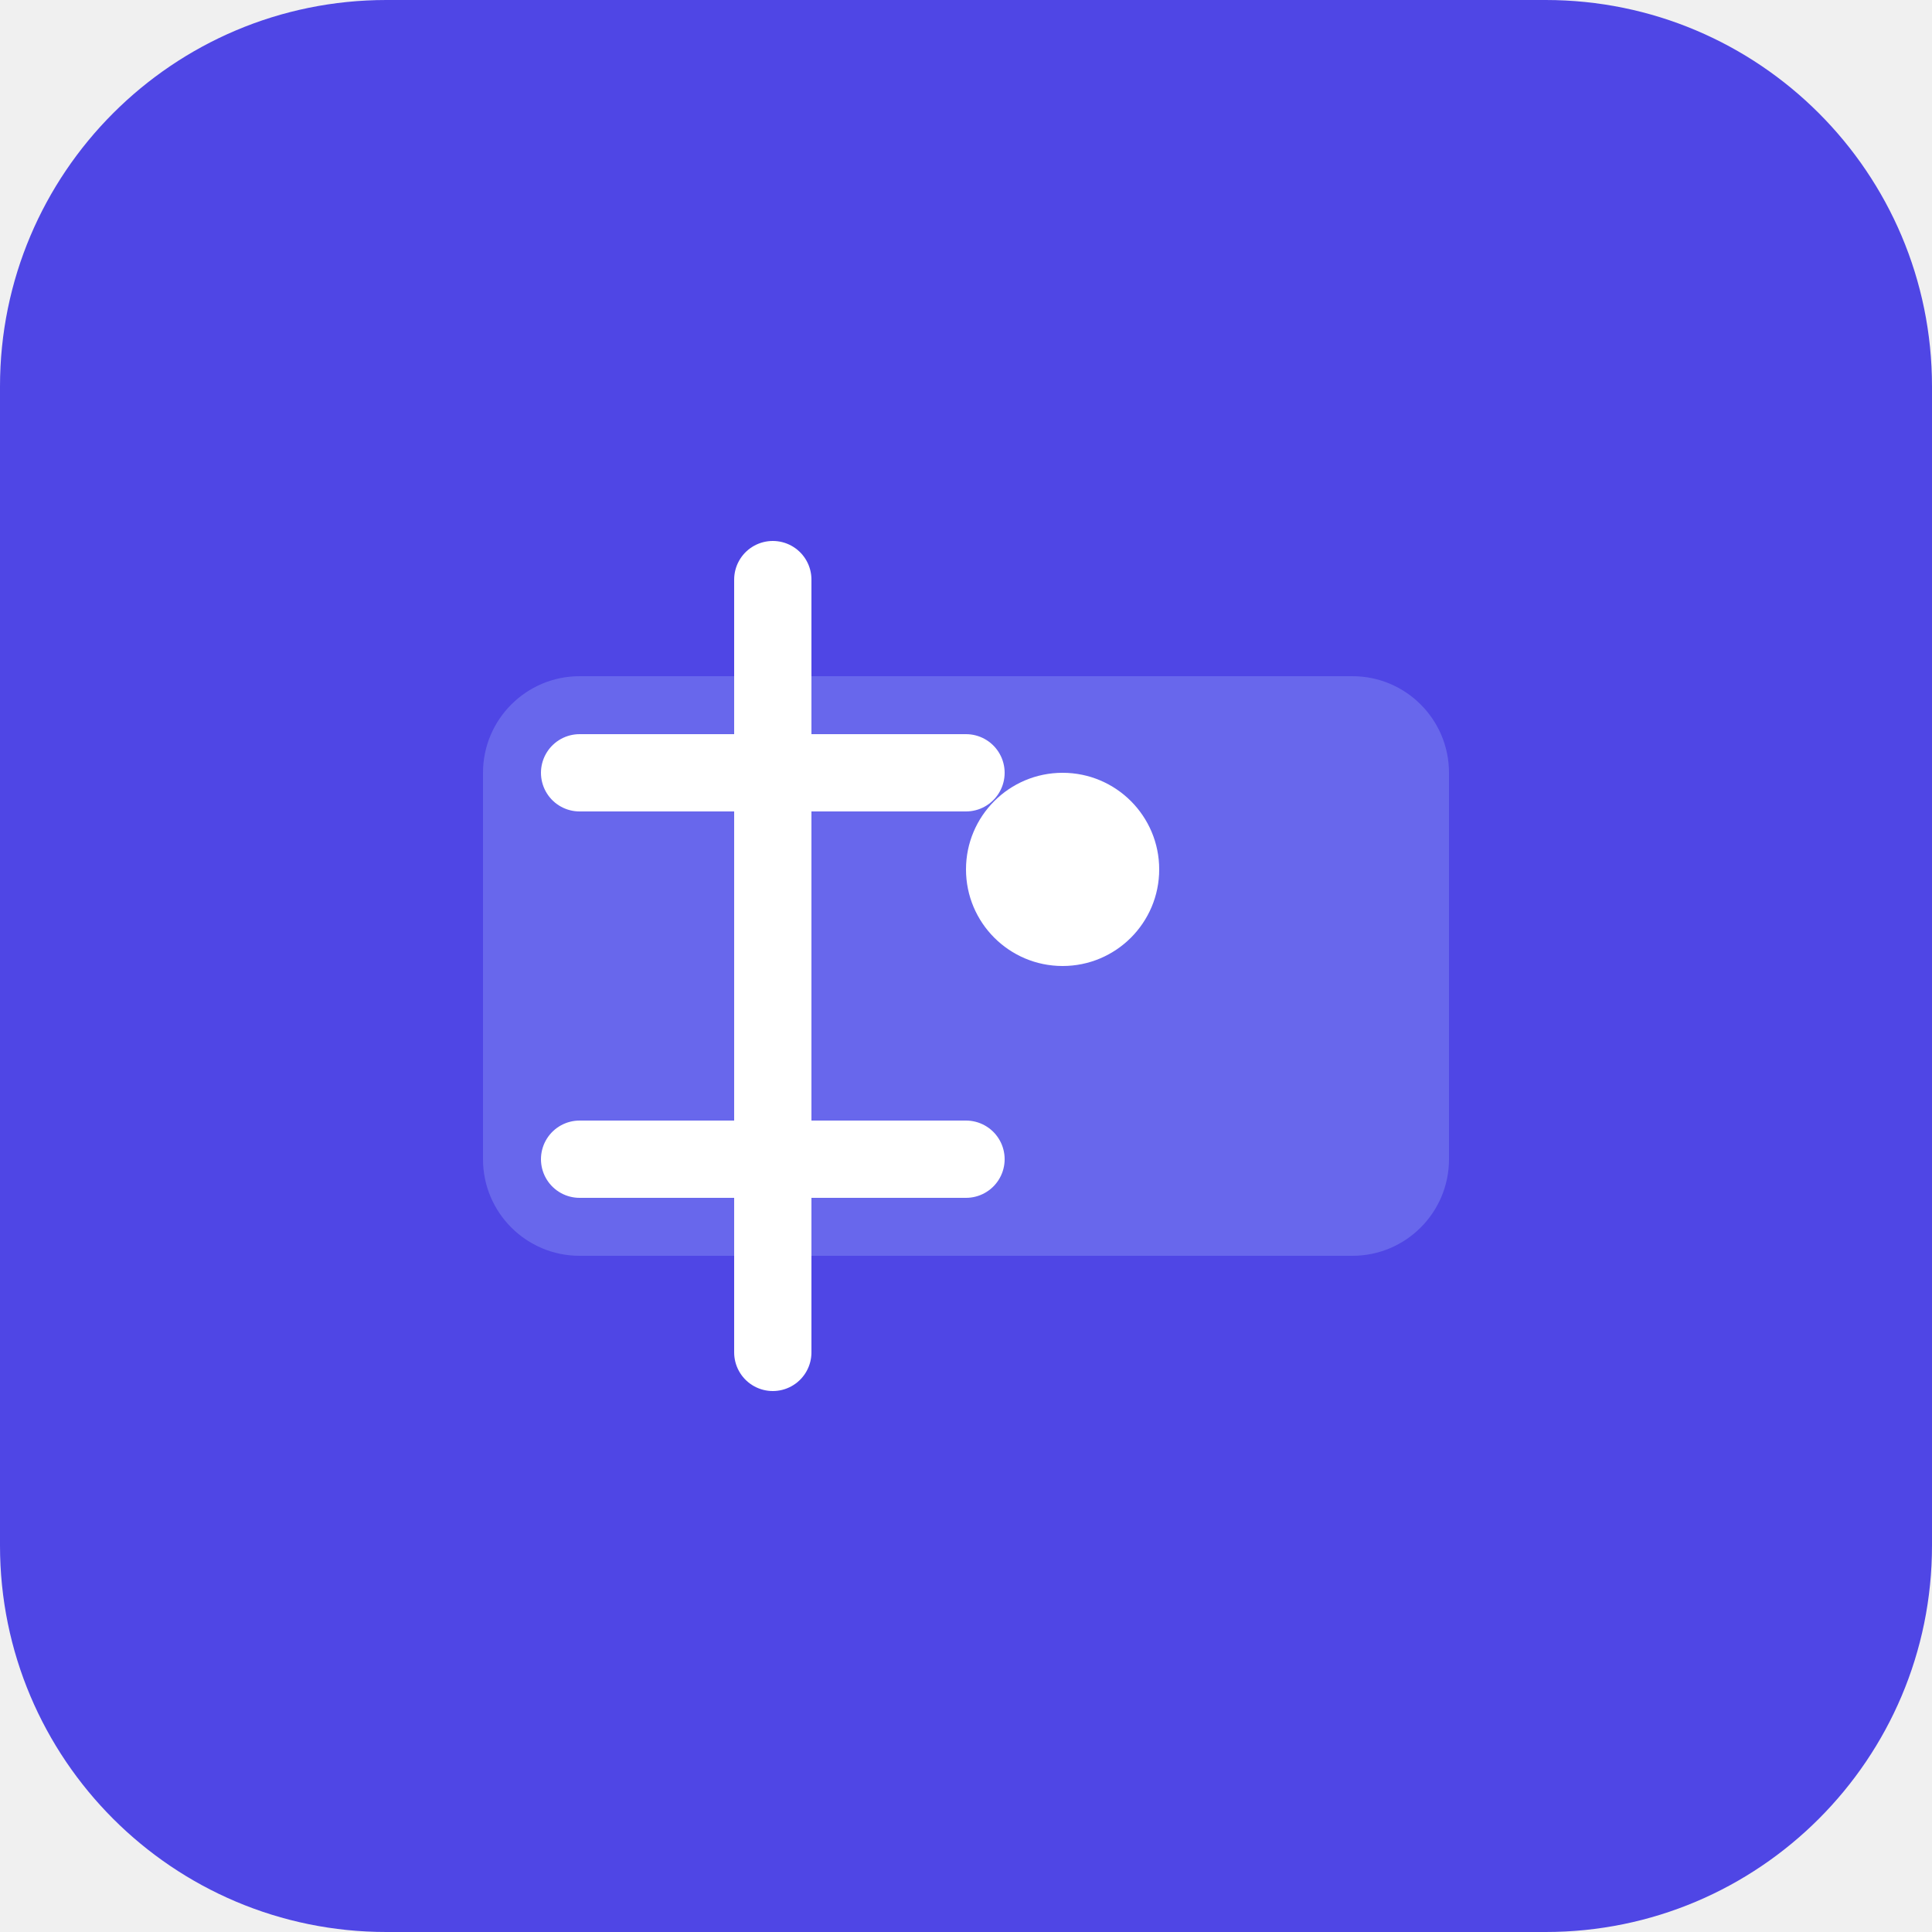
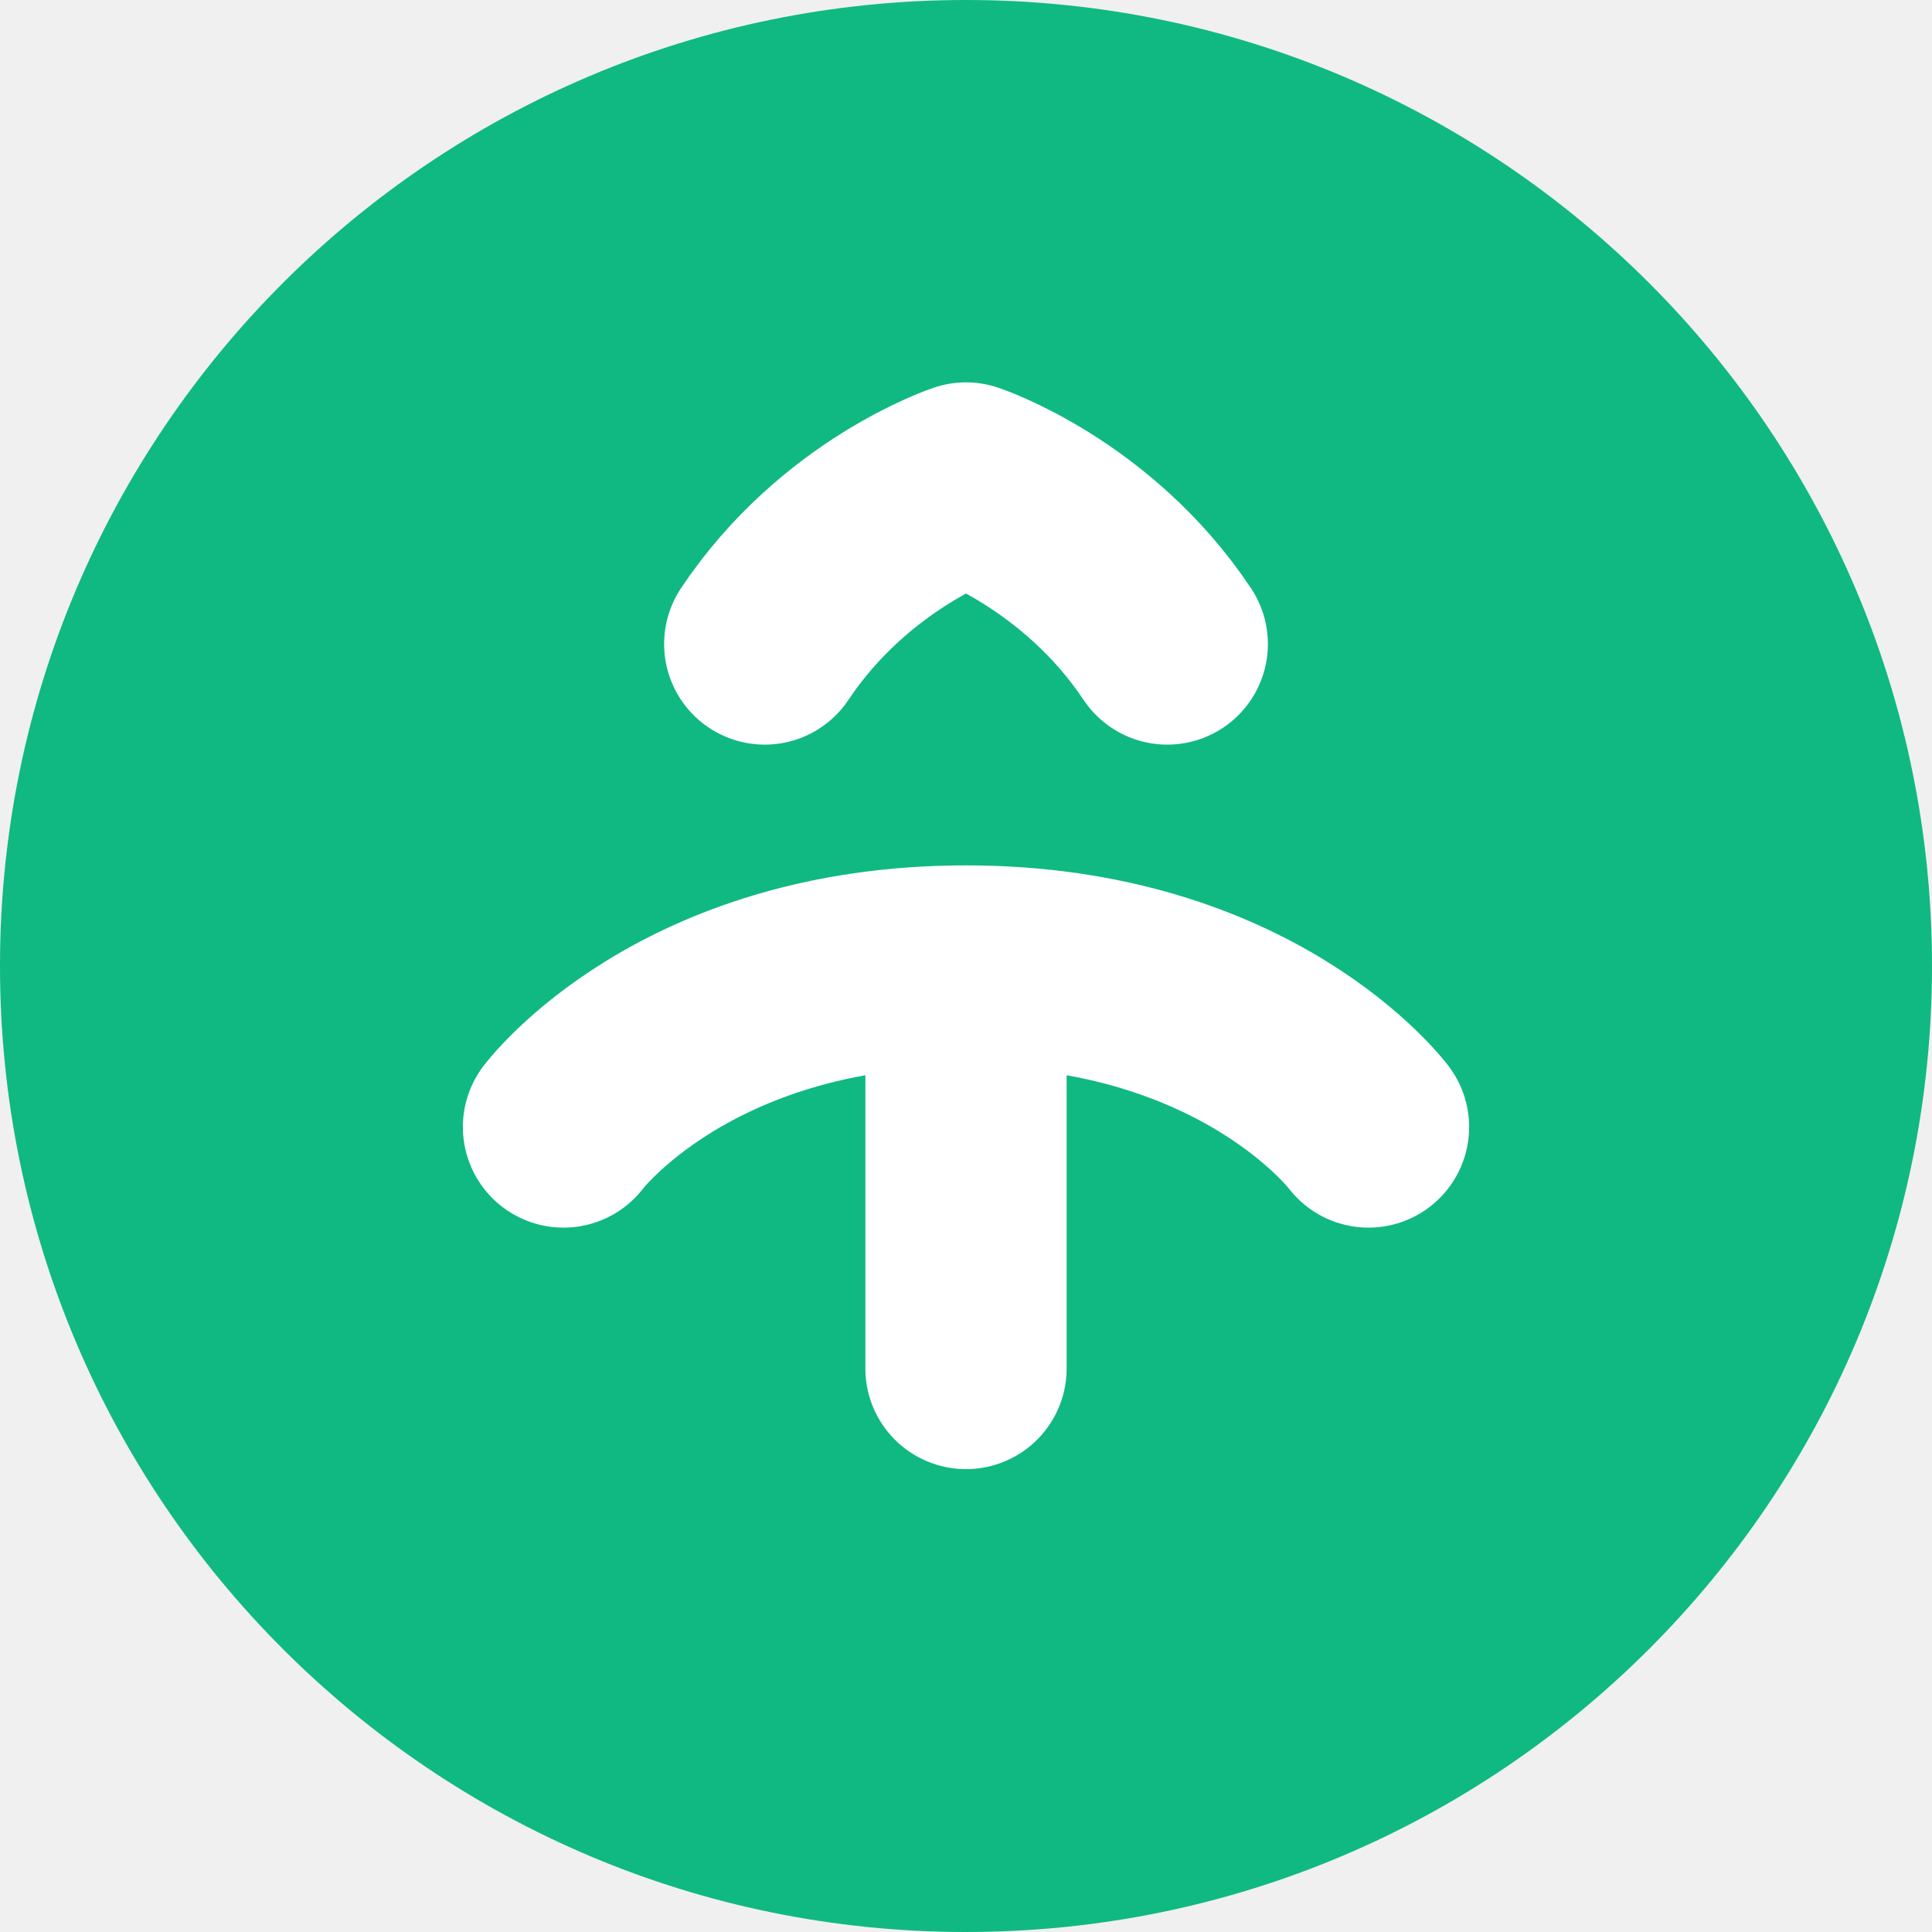
- <svg xmlns="http://www.w3.org/2000/svg" viewBox="0 0 100 100">
-   <rect width="100" height="100" rx="20" fill="#4f46e5" />
-   <path d="M70 35H30C27.239 35 25 37.239 25 40V60C25 62.761 27.239 65 30 65H70C72.761 65 75 62.761 75 60V40C75 37.239 72.761 35 70 35Z" fill="#a5b4fc" opacity="0.3" />
-   <path d="M60 45C60 47.761 57.761 50 55 50C52.239 50 50 47.761 50 45C50 42.239 52.239 40 55 40C57.761 40 60 42.239 60 45Z" fill="#ffffff" />
-   <path d="M40 30L40 70" stroke="#ffffff" stroke-width="4" stroke-linecap="round" />
-   <path d="M30 40H50" stroke="#ffffff" stroke-width="4" stroke-linecap="round" />
-   <path d="M30 60H50" stroke="#ffffff" stroke-width="4" stroke-linecap="round" />
+ <svg xmlns="http://www.w3.org/2000/svg" viewBox="0 0 24 24" fill="none" stroke="none">
+   <circle cx="12" cy="12" r="12" fill="#10b981" />
+   <path d="M12 21a9 9 0 0 0 9-9c0-3-2-5.5-5-7-2-1-4 0-4 0s2-1 4 0c3 1.5 5 4 5 7a9 9 0 0 1-9 9z" fill="#047857" opacity="0.4" />
+   <path d="M7 14s1.5-2 5-2 5 2 5 2M12 12v5" stroke="#ffffff" stroke-width="2.5" stroke-linecap="round" stroke-linejoin="round" />
+   <path d="M9.5 8c1-1.5 2.5-2 2.5-2s1.5.5 2.5 2" stroke="#ffffff" stroke-width="2.5" stroke-linecap="round" stroke-linejoin="round" />
</svg>
